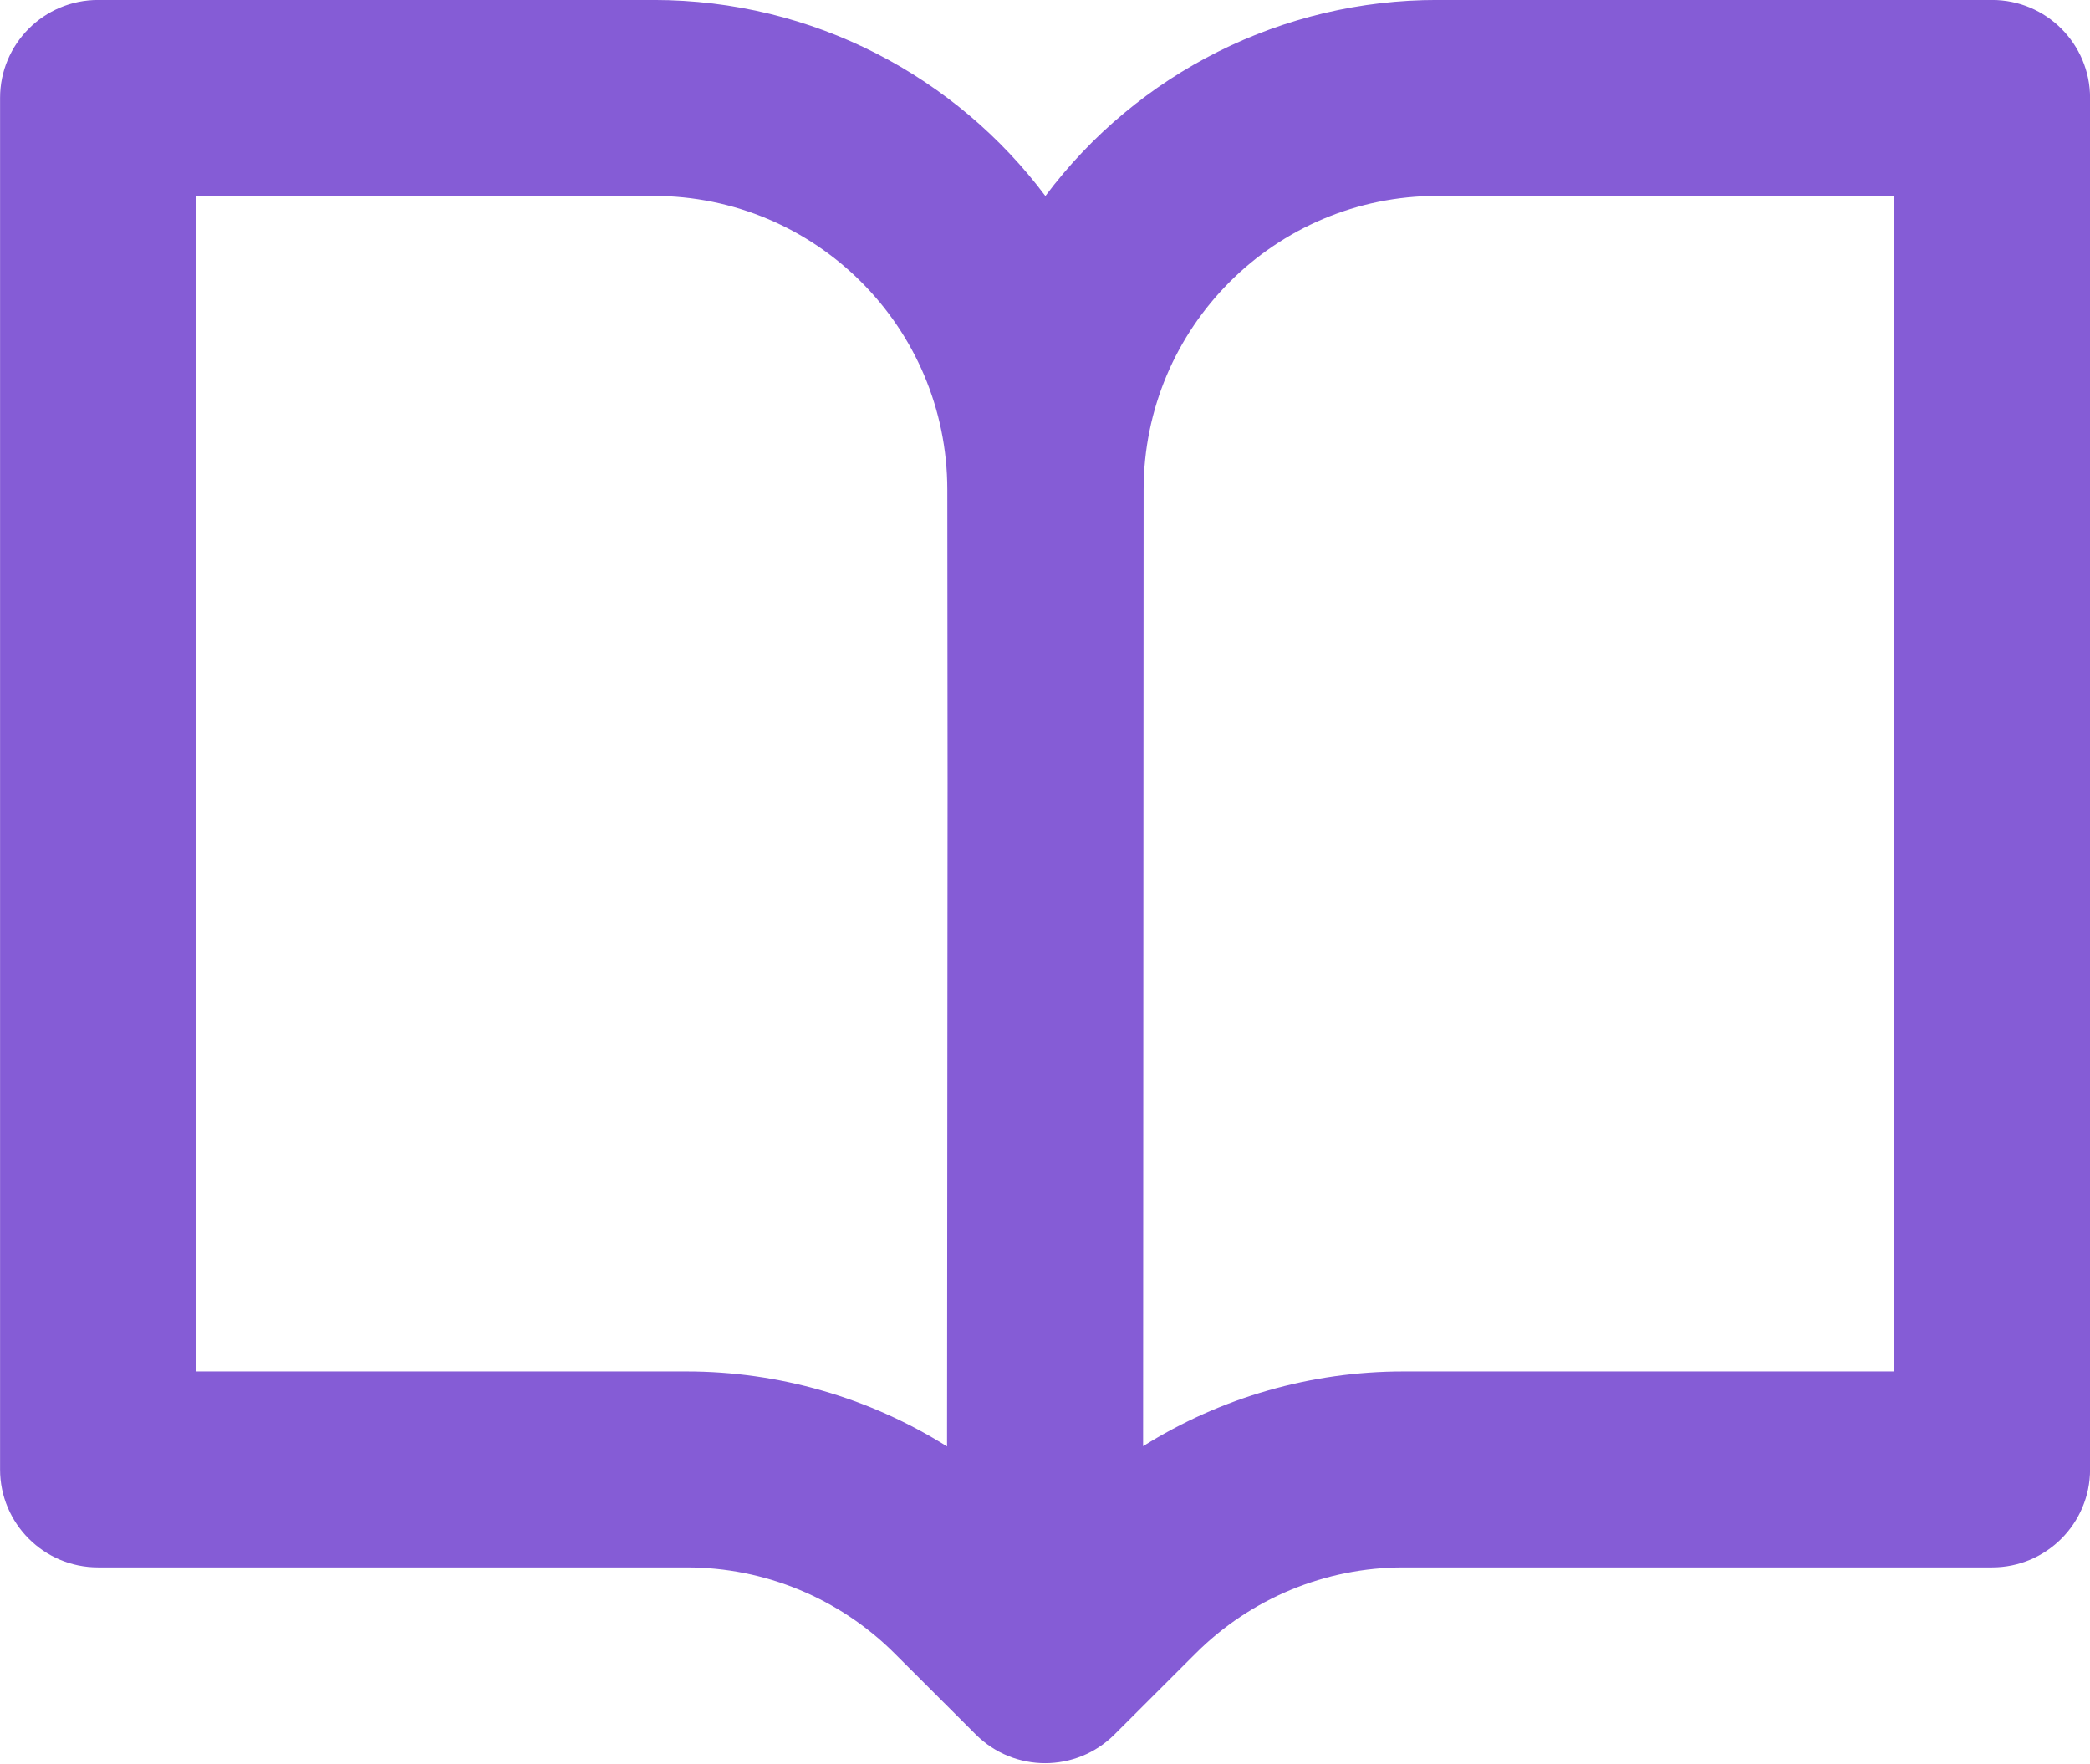
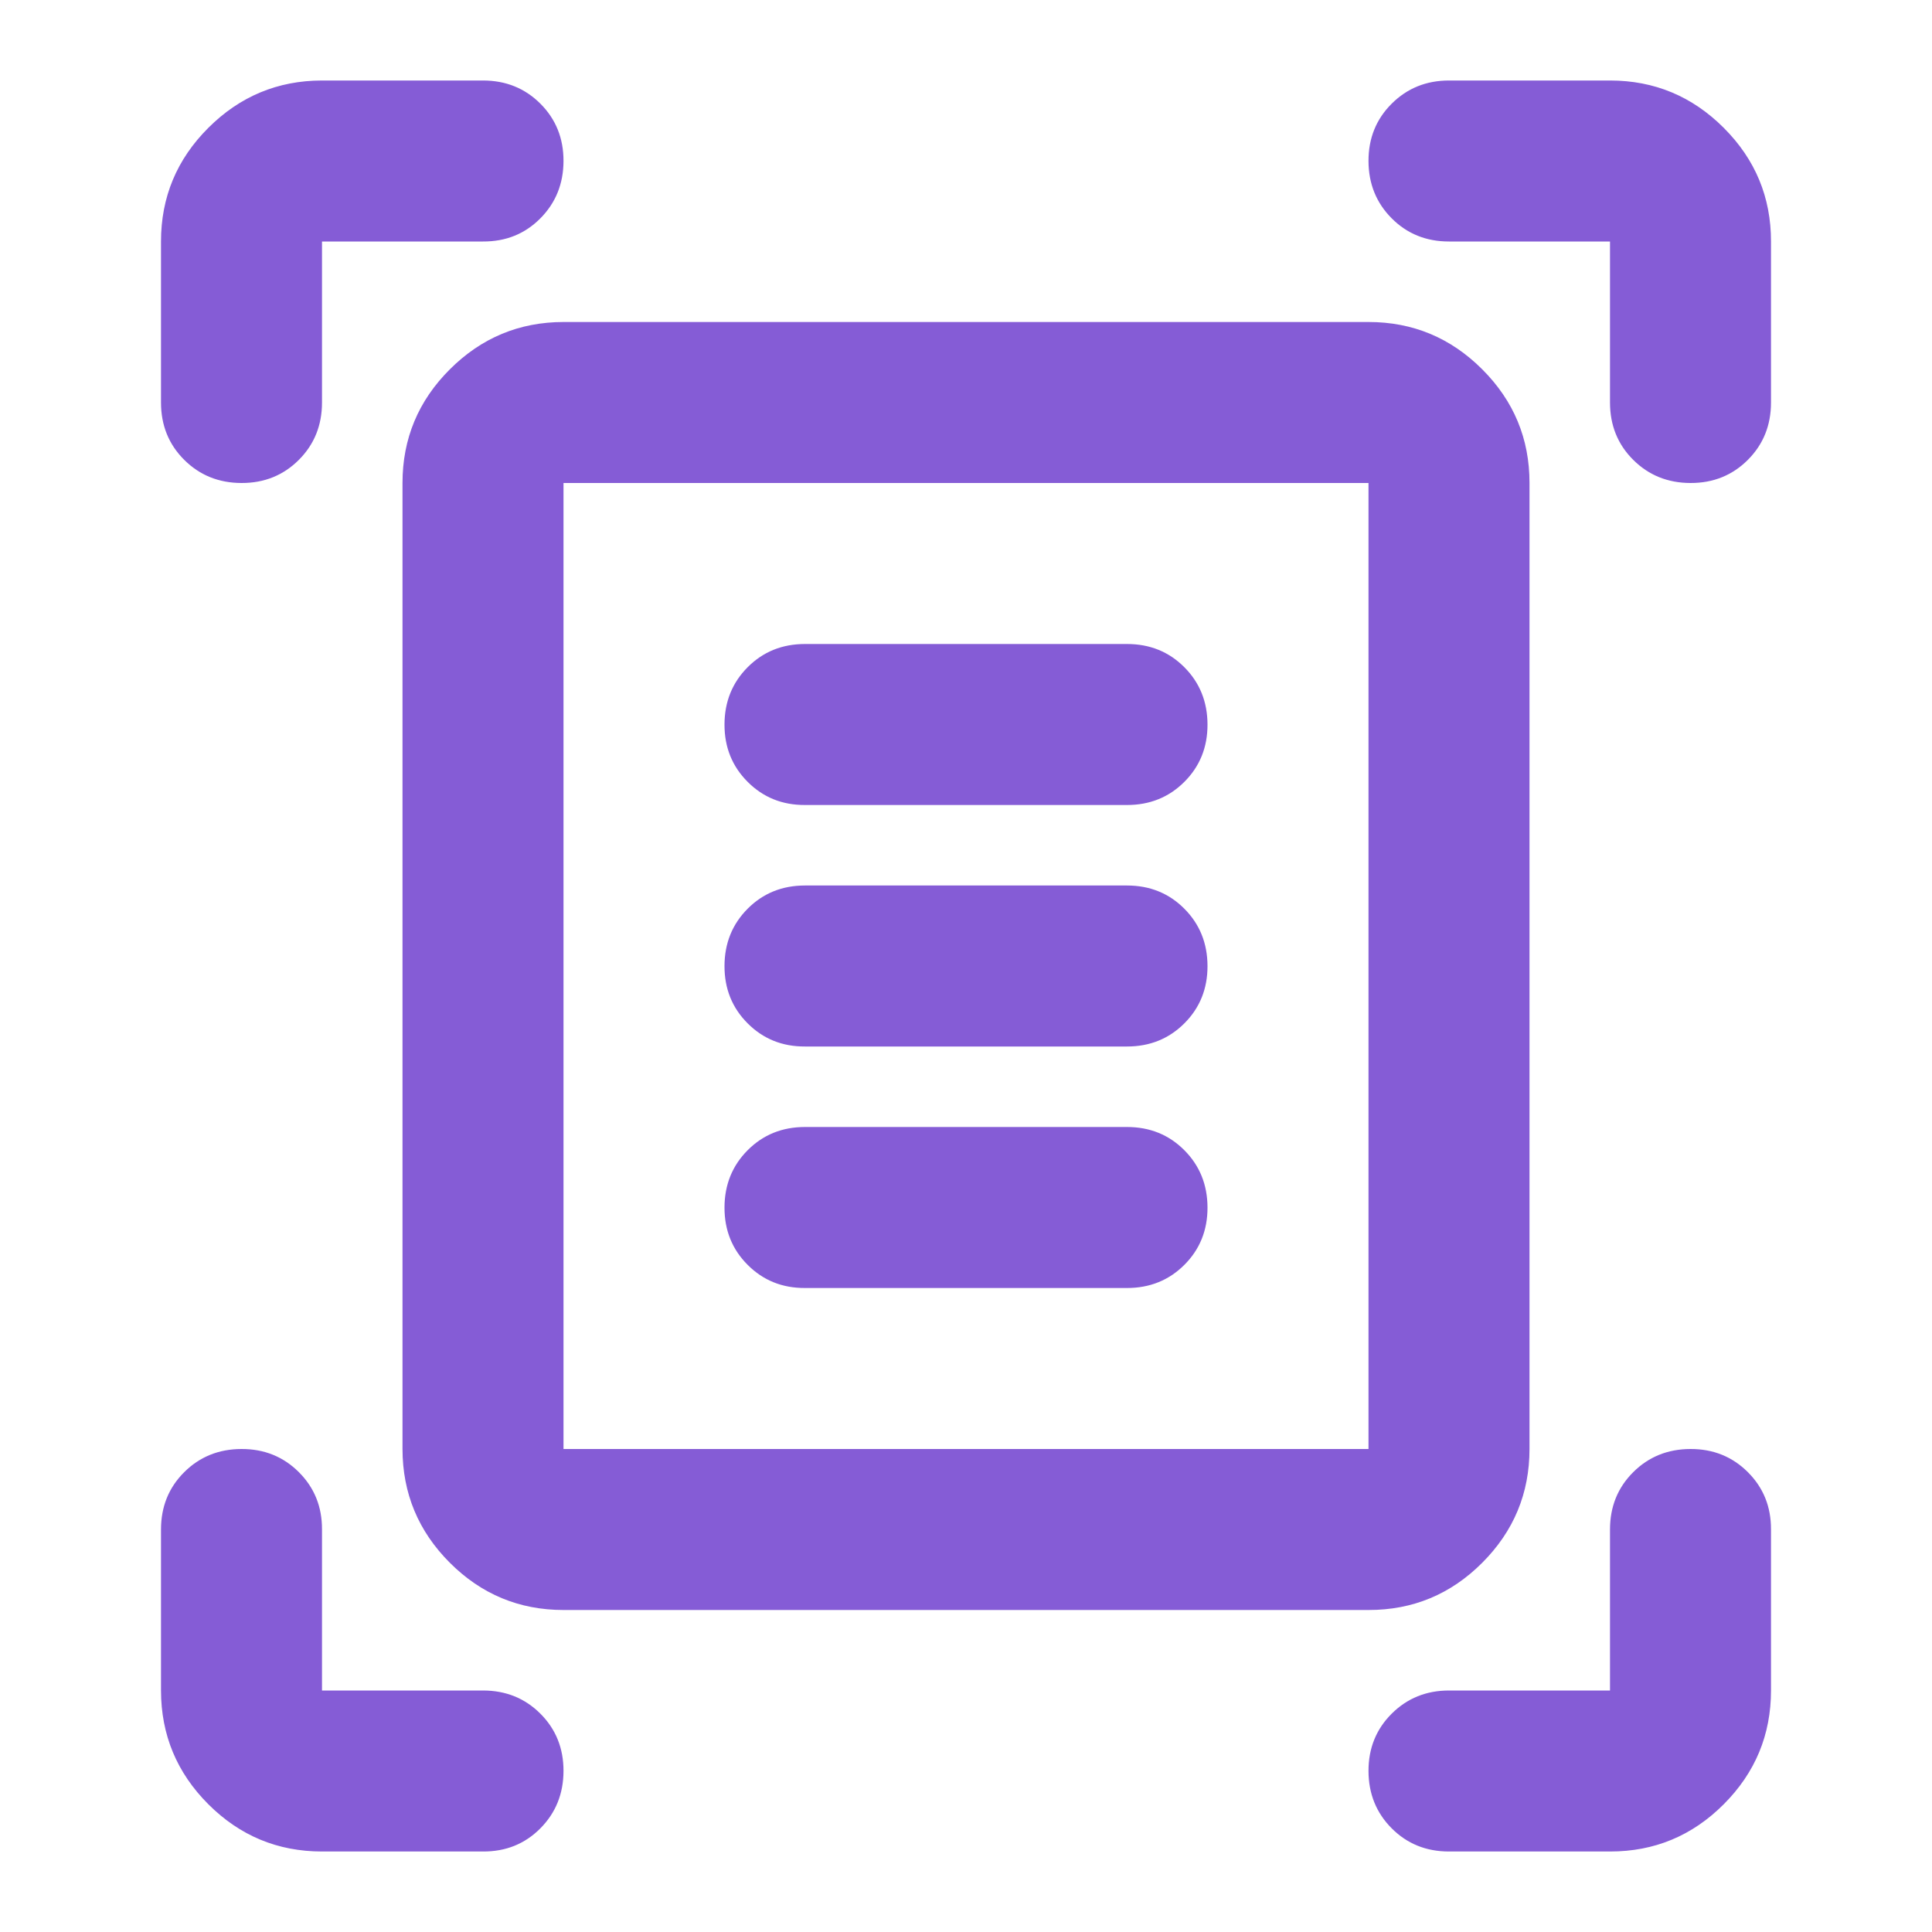
- <svg xmlns="http://www.w3.org/2000/svg" version="1.1" width="16.001" height="13.499" viewBox="0,0,16.001,13.499">
-   <g transform="translate(-231.9995,-173.2503)">
-     <g fill="#855cd6" stroke="none" stroke-miterlimit="10">
-       <path d="M232,174c0,-0.414 0.336,-0.75 0.75,-0.75h4.253c1.227,0 2.317,0.59 3,1.501c0.708,-0.946 1.821,-1.503 3.003,-1.501h4.245c0.414,0 0.75,0.336 0.75,0.75v10.5c0,0.414 -0.336,0.75 -0.75,0.75h-4.507c-0.597,-0 -1.169,0.237 -1.591,0.659l-0.622,0.621c-0.293,0.292 -0.767,0.292 -1.06,0l-0.622,-0.621c-0.422,-0.422 -0.994,-0.659 -1.591,-0.659h-4.508c-0.414,0 -0.75,-0.336 -0.75,-0.75zM239.25,184.324l0.004,-5.073l-0.002,-2.253c-0.001,-1.242 -1.008,-2.248 -2.25,-2.248h-3.503v9h3.757c0.705,-0 1.397,0.199 1.994,0.574zM240.755,177l-0.004,7.322c0.597,-0.374 1.287,-0.572 1.992,-0.572h3.757v-9h-3.495c-1.243,0 -2.25,1.007 -2.25,2.25z" />
-     </g>
-   </g>
+ <svg xmlns="http://www.w3.org/2000/svg" width="40" height="40" viewBox="0 0 24 24">
+   <path fill="#855cd6" d="M2 5V3q0-.825.588-1.412T4 1h2q.425 0 .713.288T7 2t-.288.713T6 3H4v2q0 .425-.288.713T3 6t-.712-.288T2 5m18 0V3h-2q-.425 0-.712-.288T17 2t.288-.712T18 1h2q.825 0 1.413.588T22 3v2q0 .425-.288.713T21 6t-.712-.288T20 5M2 21v-2q0-.425.288-.712T3 18t.713.288T4 19v2h2q.425 0 .713.288T7 22t-.288.713T6 23H4q-.825 0-1.412-.587T2 21m18 2h-2q-.425 0-.712-.288T17 22t.288-.712T18 21h2v-2q0-.425.288-.712T21 18t.713.288T22 19v2q0 .825-.587 1.413T20 23M7 18h10V6H7zm0 2q-.825 0-1.412-.587T5 18V6q0-.825.588-1.412T7 4h10q.825 0 1.413.588T19 6v12q0 .825-.587 1.413T17 20zm3-10h4q.425 0 .713-.288T15 9t-.288-.712T14 8h-4q-.425 0-.712.288T9 9t.288.713T10 10m0 3h4q.425 0 .713-.288T15 12t-.288-.712T14 11h-4q-.425 0-.712.288T9 12t.288.713T10 13m0 3h4q.425 0 .713-.288T15 15t-.288-.712T14 14h-4q-.425 0-.712.288T9 15t.288.713T10 16m-3 2V6z" />
</svg>
